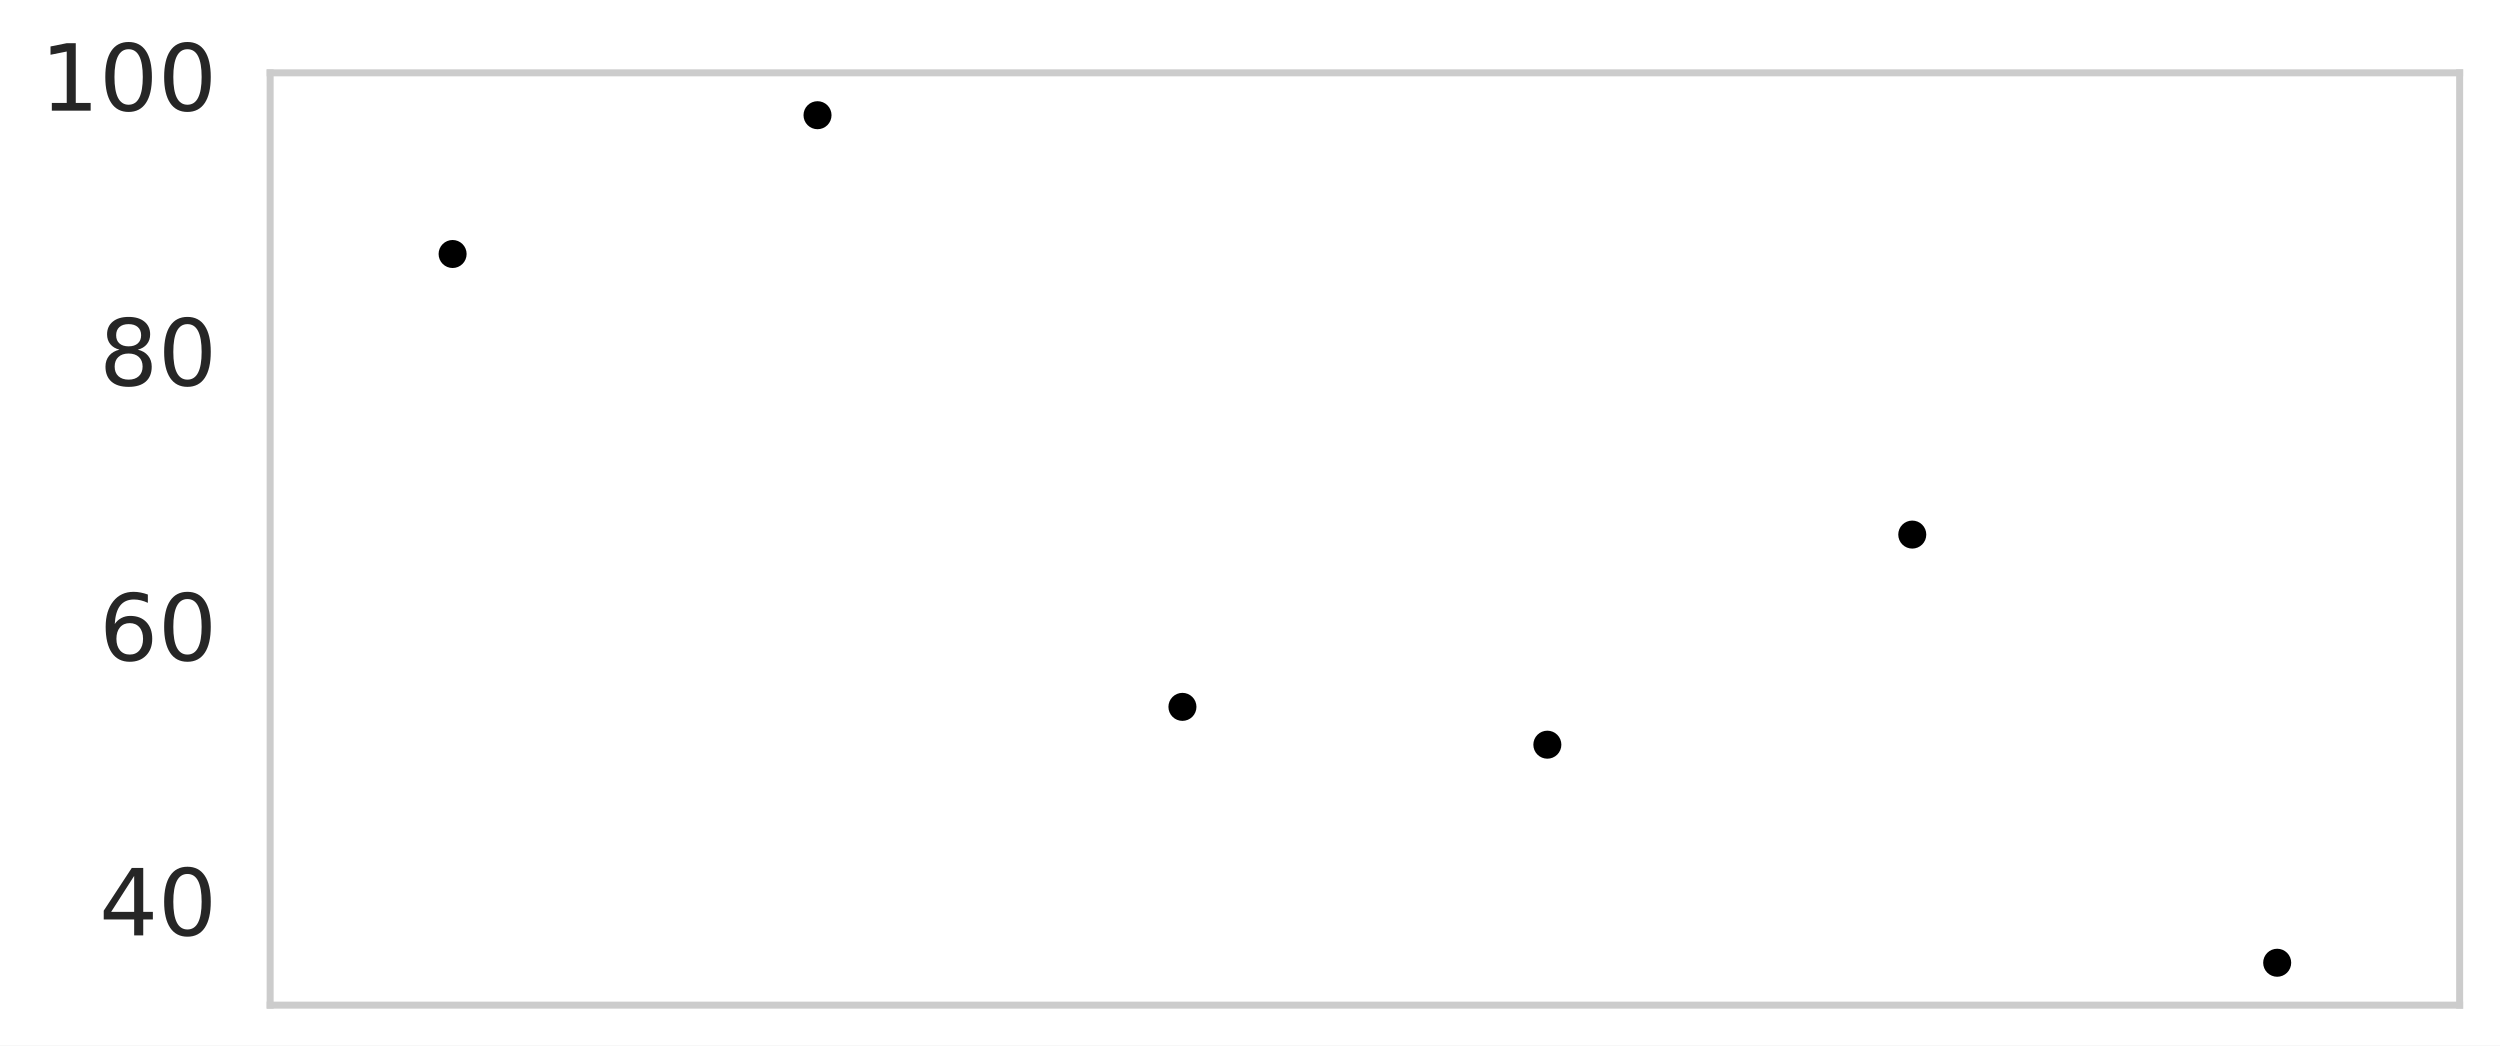
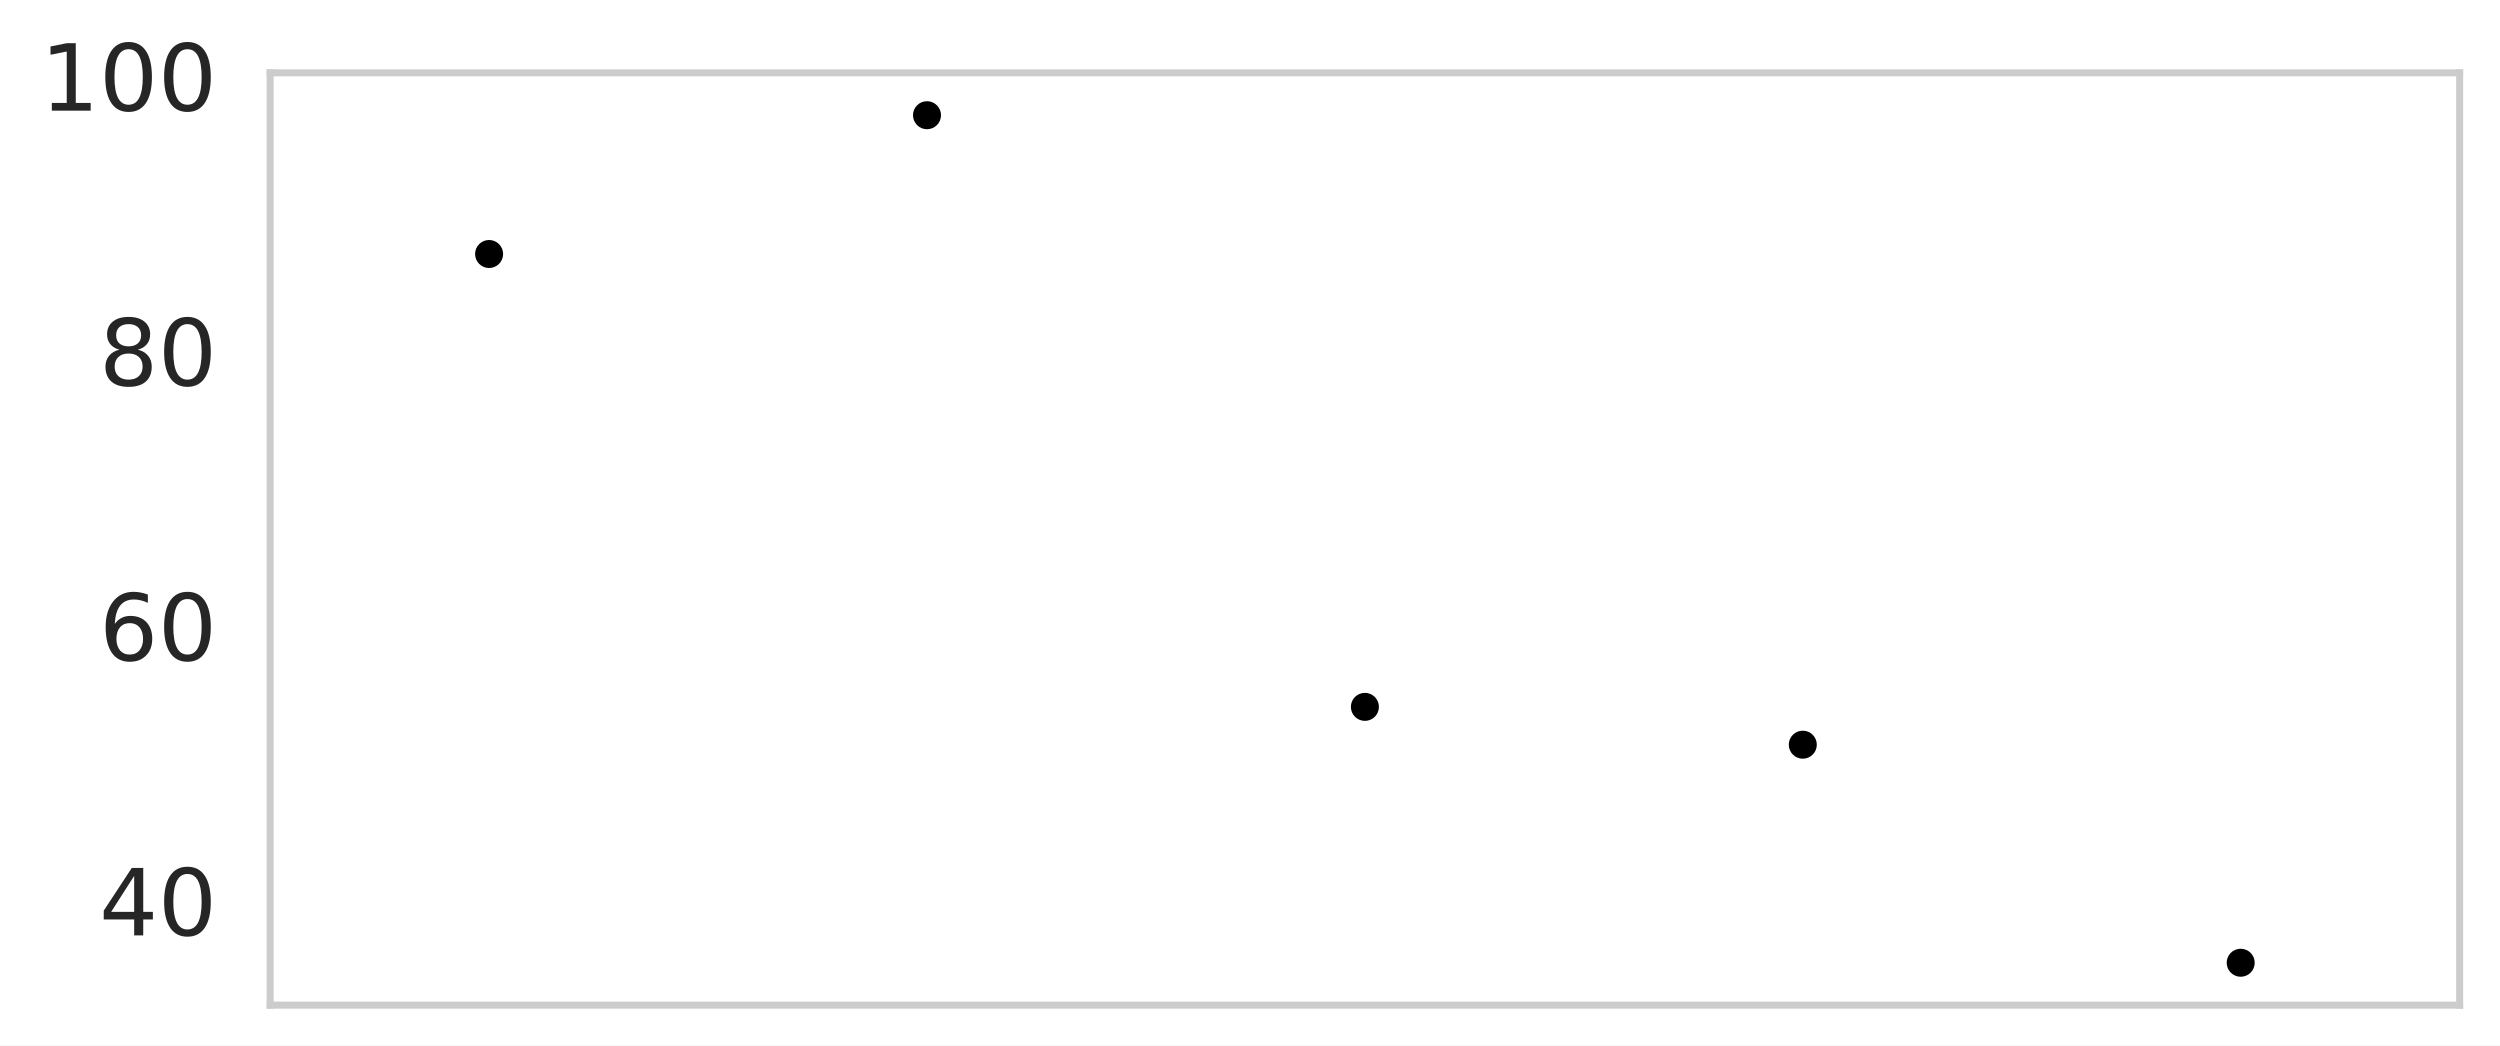
<svg xmlns="http://www.w3.org/2000/svg" xmlns:xlink="http://www.w3.org/1999/xlink" width="445.994pt" height="186.513pt" viewBox="0 0 445.994 186.513" version="1.1">
  <defs>
    <style type="text/css">*{stroke-linejoin: round; stroke-linecap: butt}</style>
  </defs>
  <g id="figure_1">
    <g id="patch_1">
      <path d="M 0 186.513  L 445.994 186.513  L 445.994 0  L 0 0  z " style="fill: #ffffff" />
    </g>
    <g id="axes_1">
      <g id="patch_2">
        <path d="M 48.194 179.313  L 438.794 179.313  L 438.794 12.993  L 48.194 12.993  z " style="fill: #ffffff" />
      </g>
      <g id="matplotlib.axis_1" />
      <g id="matplotlib.axis_2">
        <g id="ytick_1">
          <g id="text_1">
            <g style="fill: #262626" transform="translate(17.69813 166.8702) scale(0.165 -0.165)">
              <defs>
                <path id="DejaVuSans-34" d="M 2419 4116  L 825 1625  L 2419 1625  L 2419 4116  z M 2253 4666  L 3047 4666  L 3047 1625  L 3713 1625  L 3713 1100  L 3047 1100  L 3047 0  L 2419 0  L 2419 1100  L 313 1100  L 313 1709  L 2253 4666  z " transform="scale(0.015625)" />
                <path id="DejaVuSans-30" d="M 2034 4250  Q 1547 4250 1301 3770  Q 1056 3291 1056 2328  Q 1056 1369 1301 889  Q 1547 409 2034 409  Q 2525 409 2770 889  Q 3016 1369 3016 2328  Q 3016 3291 2770 3770  Q 2525 4250 2034 4250  z M 2034 4750  Q 2819 4750 3233 4129  Q 3647 3509 3647 2328  Q 3647 1150 3233 529  Q 2819 -91 2034 -91  Q 1250 -91 836 529  Q 422 1150 422 2328  Q 422 3509 836 4129  Q 1250 4750 2034 4750  z " transform="scale(0.015625)" />
              </defs>
              <use xlink:href="#DejaVuSans-34" />
              <use xlink:href="#DejaVuSans-30" x="63.623" />
            </g>
          </g>
        </g>
        <g id="ytick_2">
          <g id="text_2">
            <g style="fill: #262626" transform="translate(17.69813 117.8259) scale(0.165 -0.165)">
              <defs>
                <path id="DejaVuSans-36" d="M 2113 2584  Q 1688 2584 1439 2293  Q 1191 2003 1191 1497  Q 1191 994 1439 701  Q 1688 409 2113 409  Q 2538 409 2786 701  Q 3034 994 3034 1497  Q 3034 2003 2786 2293  Q 2538 2584 2113 2584  z M 3366 4563  L 3366 3988  Q 3128 4100 2886 4159  Q 2644 4219 2406 4219  Q 1781 4219 1451 3797  Q 1122 3375 1075 2522  Q 1259 2794 1537 2939  Q 1816 3084 2150 3084  Q 2853 3084 3261 2657  Q 3669 2231 3669 1497  Q 3669 778 3244 343  Q 2819 -91 2113 -91  Q 1303 -91 875 529  Q 447 1150 447 2328  Q 447 3434 972 4092  Q 1497 4750 2381 4750  Q 2619 4750 2861 4703  Q 3103 4656 3366 4563  z " transform="scale(0.015625)" />
              </defs>
              <use xlink:href="#DejaVuSans-36" />
              <use xlink:href="#DejaVuSans-30" x="63.623" />
            </g>
          </g>
        </g>
        <g id="ytick_3">
          <g id="text_3">
            <g style="fill: #262626" transform="translate(17.69813 68.78168) scale(0.165 -0.165)">
              <defs>
                <path id="DejaVuSans-38" d="M 2034 2216  Q 1584 2216 1326 1975  Q 1069 1734 1069 1313  Q 1069 891 1326 650  Q 1584 409 2034 409  Q 2484 409 2743 651  Q 3003 894 3003 1313  Q 3003 1734 2745 1975  Q 2488 2216 2034 2216  z M 1403 2484  Q 997 2584 770 2862  Q 544 3141 544 3541  Q 544 4100 942 4425  Q 1341 4750 2034 4750  Q 2731 4750 3128 4425  Q 3525 4100 3525 3541  Q 3525 3141 3298 2862  Q 3072 2584 2669 2484  Q 3125 2378 3379 2068  Q 3634 1759 3634 1313  Q 3634 634 3220 271  Q 2806 -91 2034 -91  Q 1263 -91 848 271  Q 434 634 434 1313  Q 434 1759 690 2068  Q 947 2378 1403 2484  z M 1172 3481  Q 1172 3119 1398 2916  Q 1625 2713 2034 2713  Q 2441 2713 2670 2916  Q 2900 3119 2900 3481  Q 2900 3844 2670 4047  Q 2441 4250 2034 4250  Q 1625 4250 1398 4047  Q 1172 3844 1172 3481  z " transform="scale(0.015625)" />
              </defs>
              <use xlink:href="#DejaVuSans-38" />
              <use xlink:href="#DejaVuSans-30" x="63.623" />
            </g>
          </g>
        </g>
        <g id="ytick_4">
          <g id="text_4">
            <g style="fill: #262626" transform="translate(7.2 19.73742) scale(0.165 -0.165)">
              <defs>
                <path id="DejaVuSans-31" d="M 794 531  L 1825 531  L 1825 4091  L 703 3866  L 703 4441  L 1819 4666  L 2450 4666  L 2450 531  L 3481 531  L 3481 0  L 794 0  L 794 531  z " transform="scale(0.015625)" />
              </defs>
              <use xlink:href="#DejaVuSans-31" />
              <use xlink:href="#DejaVuSans-30" x="63.623" />
              <use xlink:href="#DejaVuSans-30" x="127.246" />
            </g>
          </g>
        </g>
      </g>
      <g id="patch_3">
        <path d="M 48.194 179.313  L 48.194 12.993  " style="fill: none; stroke: #cccccc; stroke-width: 1.25; stroke-linejoin: miter; stroke-linecap: square" />
      </g>
      <g id="patch_4">
        <path d="M 438.794 179.313  L 438.794 12.993  " style="fill: none; stroke: #cccccc; stroke-width: 1.25; stroke-linejoin: miter; stroke-linecap: square" />
      </g>
      <g id="patch_5">
        <path d="M 48.194 179.313  L 438.794 179.313  " style="fill: none; stroke: #cccccc; stroke-width: 1.25; stroke-linejoin: miter; stroke-linecap: square" />
      </g>
      <g id="patch_6">
        <path d="M 48.194 12.993  L 438.794 12.993  " style="fill: none; stroke: #cccccc; stroke-width: 1.25; stroke-linejoin: miter; stroke-linecap: square" />
      </g>
      <g id="PathCollection_1">
        <defs>
-           <path id="me2bc57f696" d="M 0 2.5  C 0.663 2.5 1.299 2.237 1.768 1.768  C 2.237 1.299 2.5 0.663 2.5 0  C 2.5 -0.663 2.237 -1.299 1.768 -1.768  C 1.299 -2.237 0.663 -2.5 0 -2.5  C -0.663 -2.5 -1.299 -2.237 -1.768 -1.768  C -2.237 -1.299 -2.5 -0.663 -2.5 0  C -2.5 0.663 -2.237 1.299 -1.768 1.768  C -1.299 2.237 -0.663 2.5 0 2.5  z " />
+           <path id="m2bc3e3ac7e" d="M 0 2.5  C 0.663 2.5 1.299 2.237 1.768 1.768  C 2.237 1.299 2.5 0.663 2.5 0  C 2.5 -0.663 2.237 -1.299 1.768 -1.768  C 1.299 -2.237 0.663 -2.5 0 -2.5  C -0.663 -2.5 -1.299 -2.237 -1.768 -1.768  C -2.237 -1.299 -2.5 -0.663 -2.5 0  C -2.5 0.663 -2.237 1.299 -1.768 1.768  C -1.299 2.237 -0.663 2.5 0 2.5  z " />
        </defs>
-         <g clip-path="url(#pc784b3c580)">
-           <use xlink:href="#me2bc57f696" x="80.744" y="45.313" />
+         <g clip-path="url(#p0b7958b9e9)">
+           <use xlink:href="#m2bc3e3ac7e" x="87.254" y="45.313" />
        </g>
      </g>
      <g id="PathCollection_2">
-         <g clip-path="url(#pc784b3c580)">
-           <use xlink:href="#me2bc57f696" x="145.844" y="20.553" />
+         <g clip-path="url(#p0b7958b9e9)">
+           <use xlink:href="#m2bc3e3ac7e" x="165.374" y="20.553" />
        </g>
      </g>
      <g id="PathCollection_3">
-         <g clip-path="url(#pc784b3c580)">
-           <use xlink:href="#me2bc57f696" x="210.944" y="126.103" />
+         <g clip-path="url(#p0b7958b9e9)">
+           <use xlink:href="#m2bc3e3ac7e" x="243.494" y="126.103" />
        </g>
      </g>
      <g id="PathCollection_4">
-         <g clip-path="url(#pc784b3c580)">
-           <use xlink:href="#me2bc57f696" x="276.044" y="132.851" />
+         <g clip-path="url(#p0b7958b9e9)">
+           <use xlink:href="#m2bc3e3ac7e" x="321.614" y="132.851" />
        </g>
      </g>
      <g id="PathCollection_5">
-         <g clip-path="url(#pc784b3c580)">
-           <use xlink:href="#me2bc57f696" x="341.144" y="95.369" />
-         </g>
-       </g>
-       <g id="PathCollection_6">
-         <g clip-path="url(#pc784b3c580)">
-           <use xlink:href="#me2bc57f696" x="406.244" y="171.753" />
+         <g clip-path="url(#p0b7958b9e9)">
+           <use xlink:href="#m2bc3e3ac7e" x="399.734" y="171.753" />
        </g>
      </g>
    </g>
  </g>
  <defs>
-     <clipPath id="pc784b3c580">
+     <clipPath id="p0b7958b9e9">
      <rect x="48.194" y="12.993" width="390.6" height="166.32" />
    </clipPath>
  </defs>
</svg>
